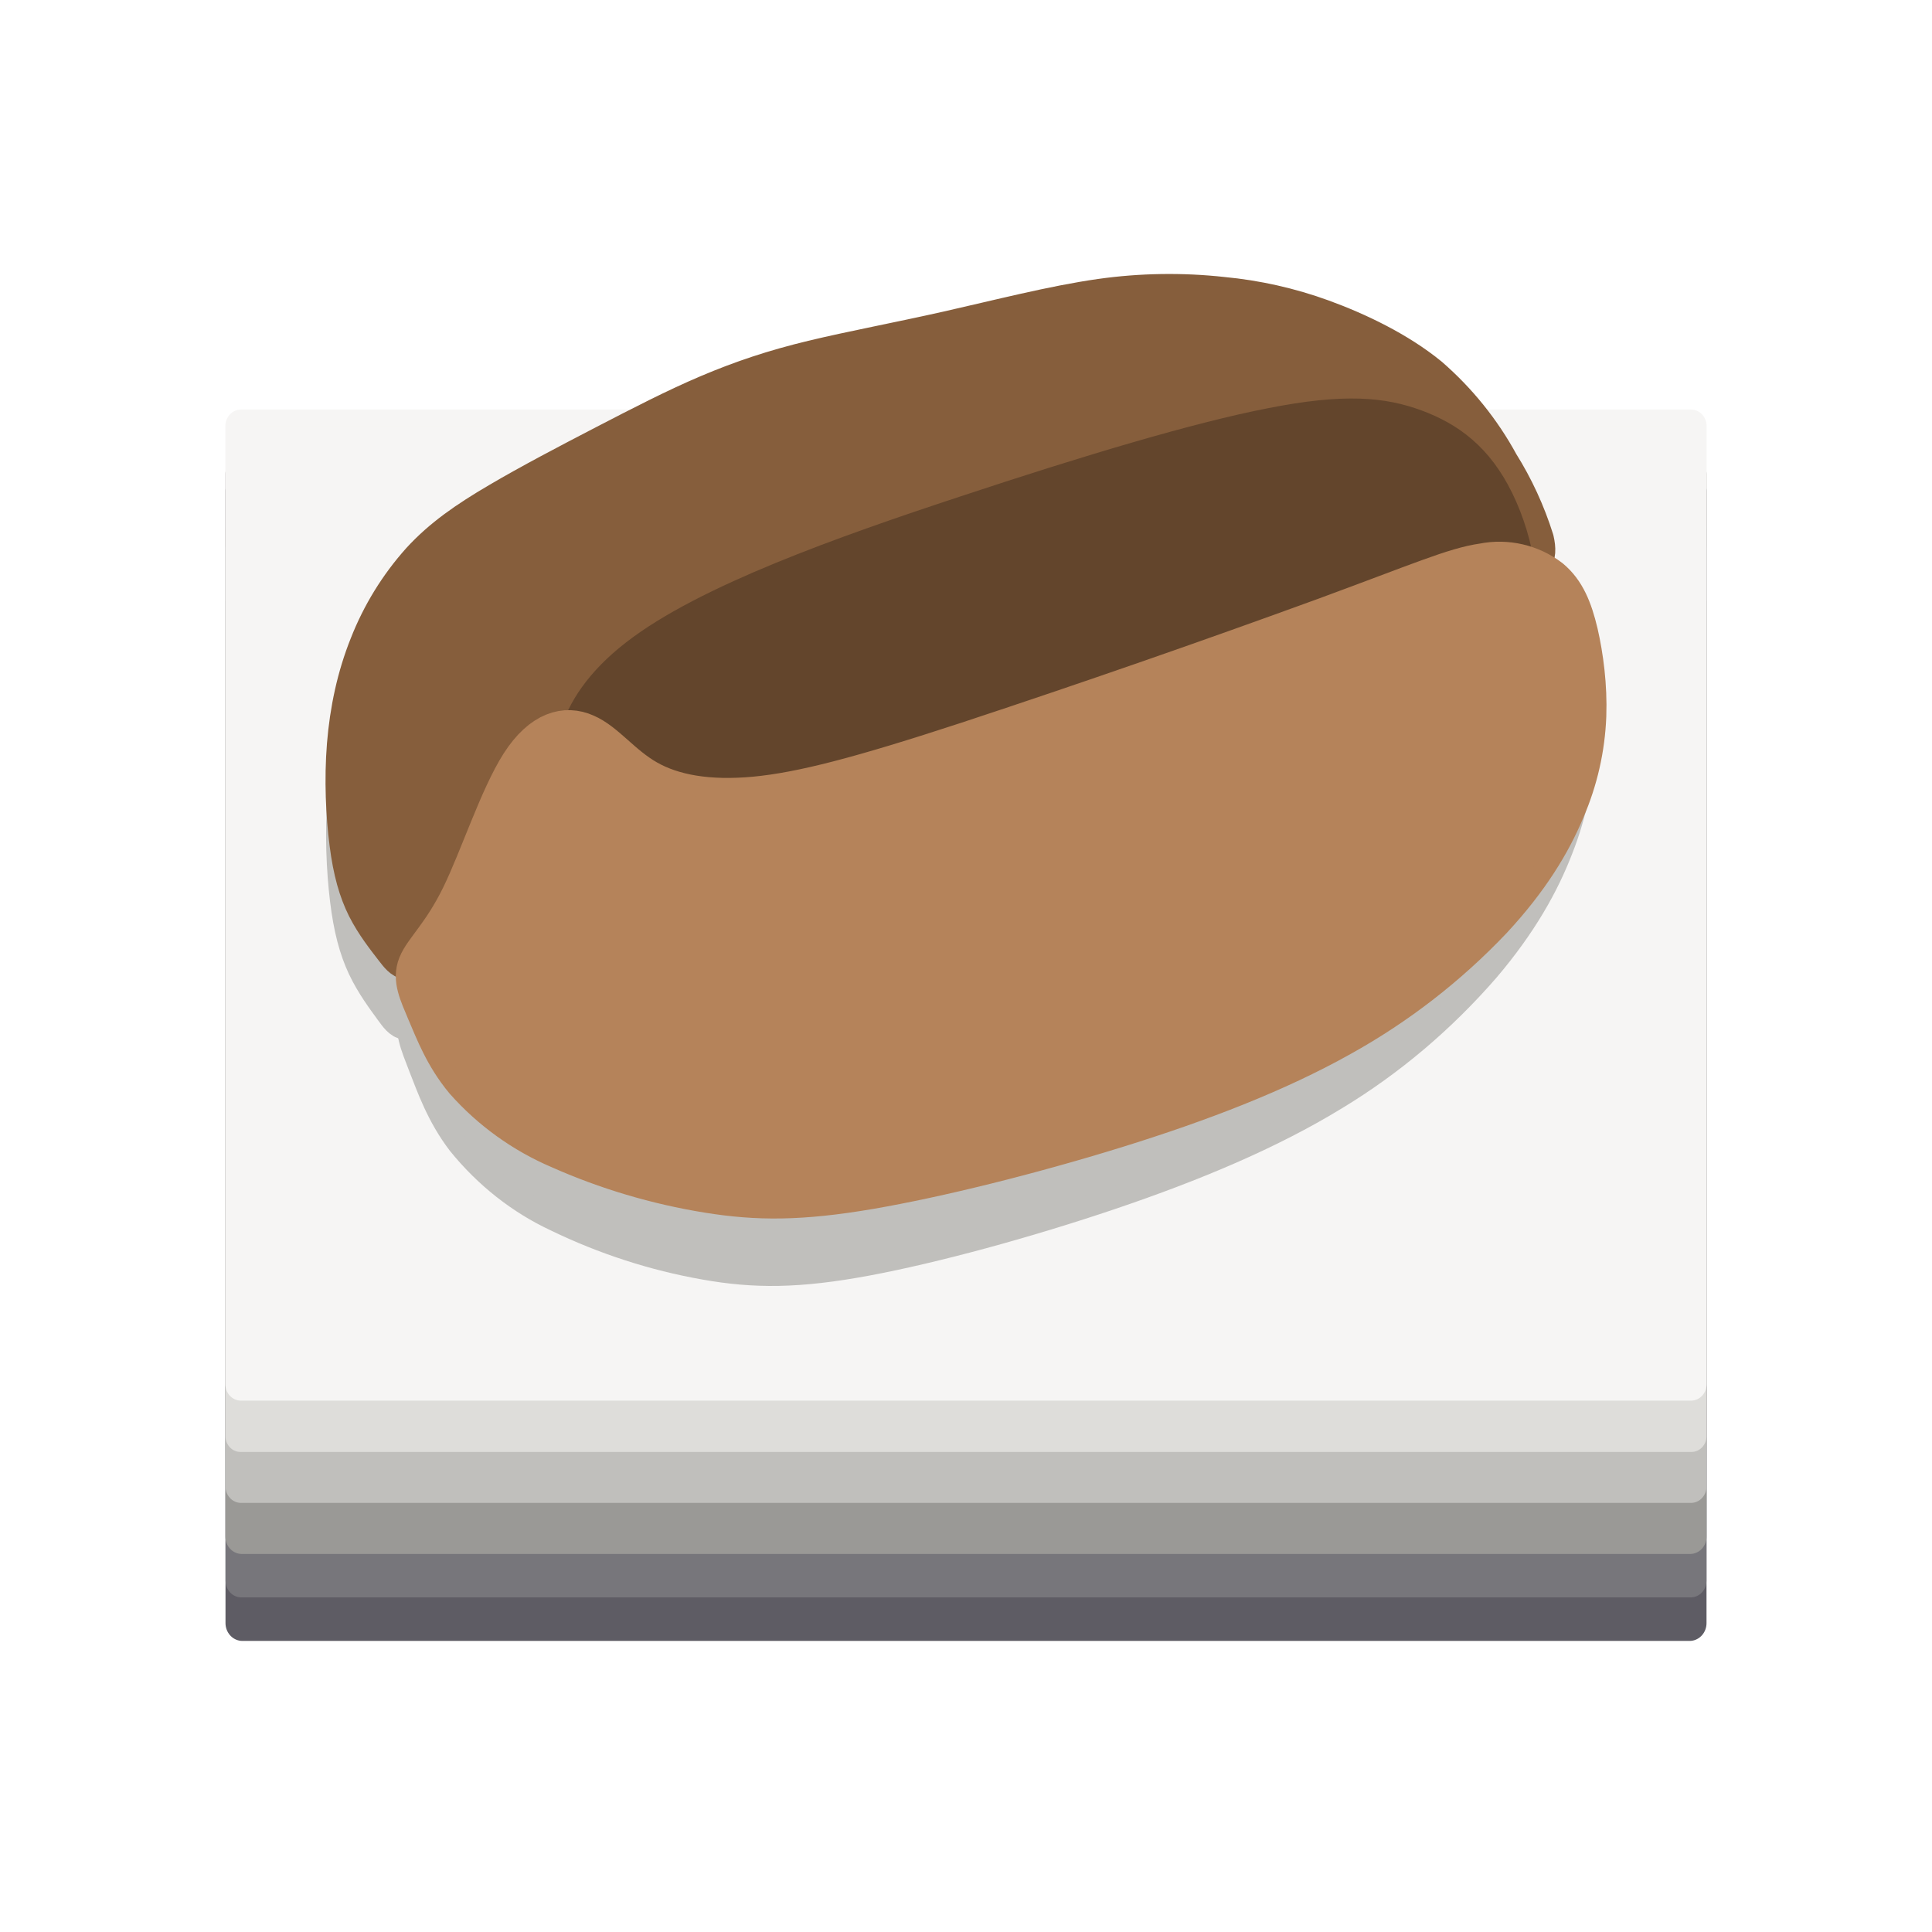
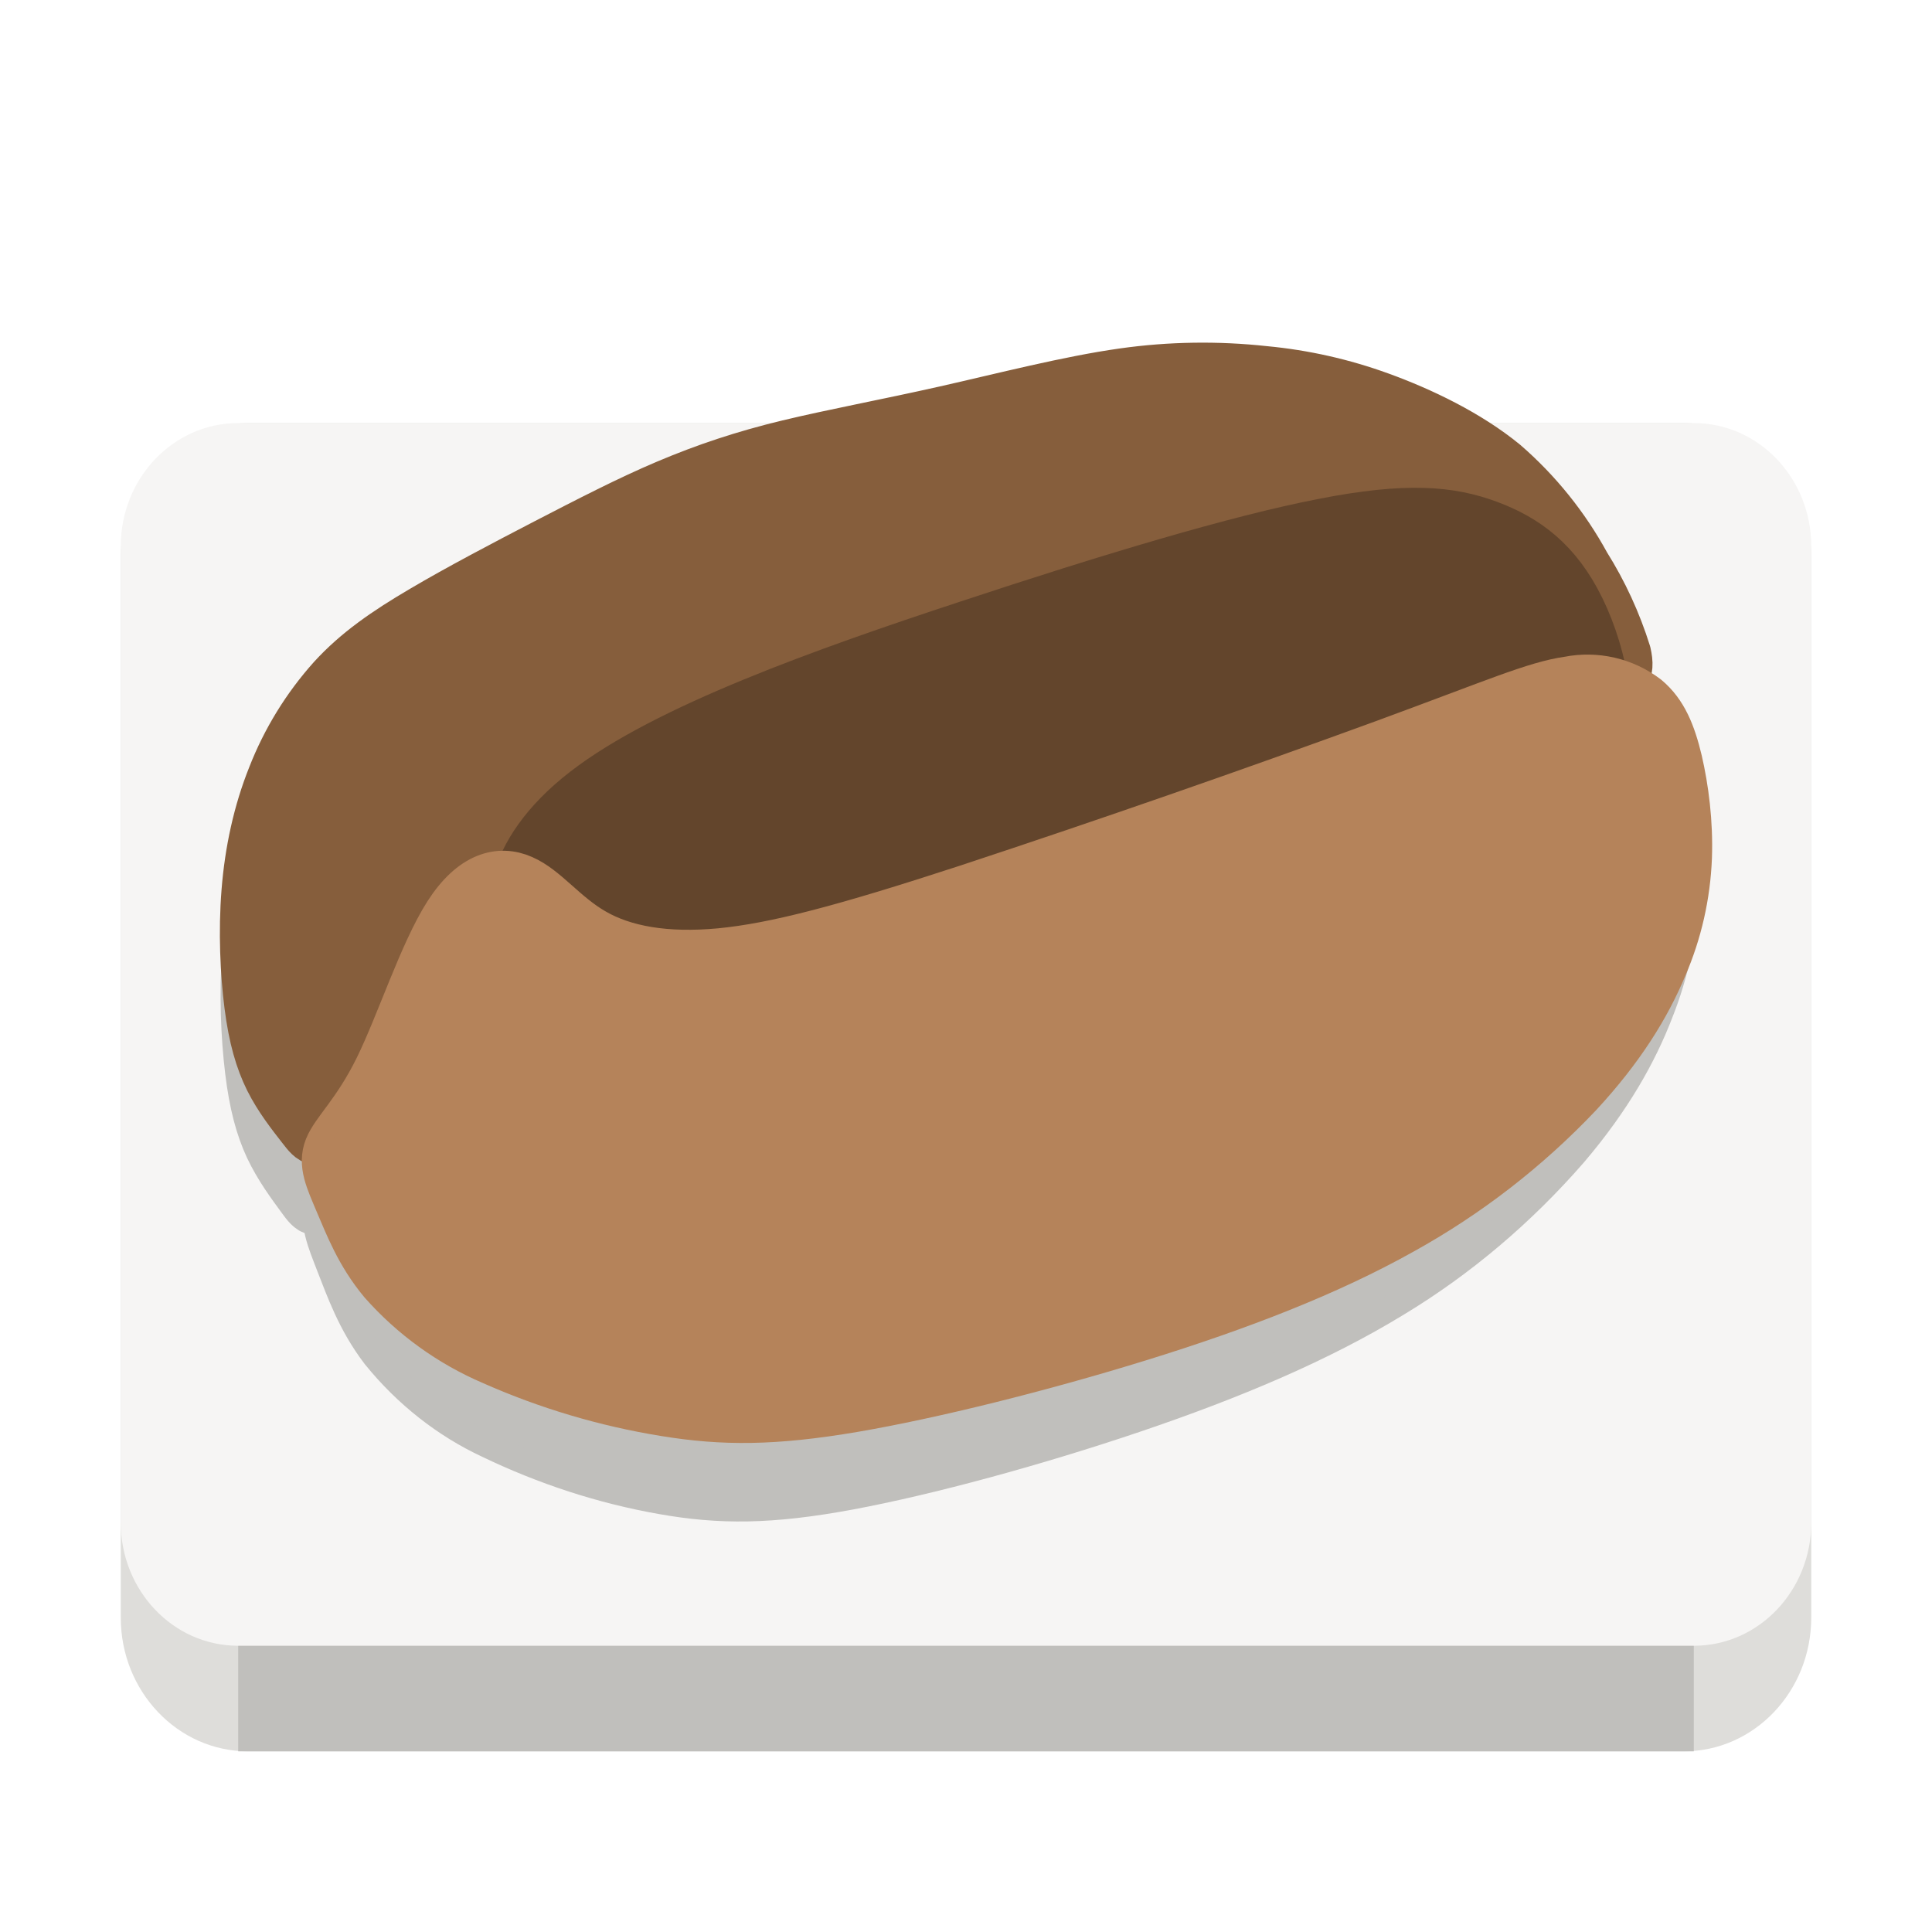
<svg xmlns="http://www.w3.org/2000/svg" height="128px" viewBox="0 0 128 128" width="128px">
-   <path d="m 3.617 8.611 h 26.633 v 19.835 h -26.633 z m 0 0" fill="none" stroke="#5e5c64" stroke-linecap="round" stroke-linejoin="round" stroke-width="0.624" transform="matrix(3.599851 0 0 3.781947 3.04249 -0.045354)" />
-   <path d="m 16.062 32.52 h 95.875 v 75.016 h -95.875 z m 0 0" fill="#5e5c64" />
-   <path d="m 3.597 10.545 h 26.673 v 17.16 h -26.673 z m 0 0" fill="none" stroke="#77767b" stroke-linecap="round" stroke-linejoin="round" stroke-width="0.581" transform="matrix(3.599851 0 0 3.781947 3.04249 -0.045354)" />
-   <path d="m 15.992 39.836 h 96.02 v 64.898 h -96.02 z m 0 0" fill="#77767b" />
-   <path d="m 3.606 8.319 h 26.654 v 18.613 h -26.654 z m 0 0" fill="none" stroke="#9a9996" stroke-linecap="round" stroke-linejoin="round" stroke-width="0.605" transform="matrix(3.599851 0 0 3.781947 3.04249 -0.045354)" />
-   <path d="m 16.023 31.418 h 95.949 v 70.395 h -95.949 z m 0 0" fill="#9a9996" />
-   <path d="m 3.592 9.281 h 26.683 v 16.772 h -26.683 z m 0 0" fill="none" stroke="#c0bfbc" stroke-linecap="round" stroke-linejoin="round" stroke-width="0.574" transform="matrix(3.599851 0 0 3.781947 3.04249 -0.045354)" />
-   <path d="m 15.973 35.055 h 96.055 v 63.43 h -96.055 z m 0 0" fill="#c0bfbc" />
-   <path d="m 3.581 9.623 h 26.704 v 15.548 h -26.704 z m 0 0" fill="none" stroke="#deddda" stroke-linecap="round" stroke-linejoin="round" stroke-width="0.553" transform="matrix(3.599851 0 0 3.781947 3.04249 -0.045354)" />
-   <path d="m 15.934 36.348 h 96.129 v 58.801 h -96.129 z m 0 0" fill="#deddda" />
-   <path d="m 3.59 7.474 h 26.686 v 16.787 h -26.686 z m 0 0" fill="none" stroke="#f6f5f4" stroke-linecap="round" stroke-linejoin="round" stroke-width="0.575" transform="matrix(3.599851 0 0 3.781947 3.04249 -0.045354)" />
-   <path d="m 15.965 28.223 h 96.066 v 63.488 h -96.066 z m 0 0" fill="#f6f5f4" />
-   <path d="m 2.633 6.658 c 0.055 0.071 0.094 0.125 0.203 -0.037 c 0.108 -0.162 0.286 -0.54 0.445 -0.809 c 0.158 -0.268 0.297 -0.429 0.47 -0.448 c 0.173 -0.02 0.38 0.101 0.662 0.18 c 0.283 0.078 0.643 0.113 1.439 -0.091 c 0.795 -0.205 2.027 -0.65 2.777 -0.892 c 0.75 -0.242 1.016 -0.281 1.166 -0.324 s 0.181 -0.09 0.155 -0.203 c -0.054 -0.171 -0.129 -0.336 -0.225 -0.488 c -0.115 -0.212 -0.268 -0.401 -0.45 -0.559 c -0.2 -0.164 -0.46 -0.288 -0.686 -0.37 c -0.207 -0.075 -0.422 -0.124 -0.64 -0.144 c -0.26 -0.029 -0.521 -0.025 -0.78 0.012 c -0.305 0.043 -0.66 0.135 -0.985 0.208 c -0.324 0.073 -0.616 0.127 -0.865 0.187 c -0.249 0.06 -0.455 0.129 -0.67 0.22 c -0.213 0.09 -0.433 0.204 -0.667 0.325 c -0.233 0.121 -0.479 0.25 -0.681 0.369 c -0.203 0.119 -0.364 0.23 -0.5 0.379 c -0.142 0.159 -0.254 0.342 -0.332 0.54 c -0.08 0.2 -0.126 0.414 -0.144 0.637 c -0.018 0.222 -0.007 0.453 0.016 0.631 c 0.023 0.179 0.059 0.303 0.112 0.41 c 0.054 0.107 0.125 0.196 0.18 0.267 z m 0 0" fill="none" stroke="#c0bfbc" stroke-linecap="round" stroke-linejoin="round" stroke-width="0.265" transform="matrix(10.02378 0 0 10.66092 -0.283462 -4.233029)" />
-   <path d="m 26.109 66.746 c 0.551 0.758 0.941 1.332 2.035 -0.395 c 1.082 -1.727 2.867 -5.754 4.461 -8.625 c 1.582 -2.855 2.977 -4.57 4.711 -4.773 c 1.734 -0.215 3.809 1.074 6.637 1.918 c 2.836 0.832 6.445 1.203 14.422 -0.969 c 7.969 -2.188 20.32 -6.93 27.836 -9.512 c 7.52 -2.578 10.184 -2.996 11.688 -3.453 c 1.504 -0.457 1.816 -0.961 1.555 -2.164 c -0.539 -1.828 -1.297 -3.578 -2.254 -5.203 c -1.156 -2.258 -2.688 -4.277 -4.512 -5.961 c -2.004 -1.746 -4.613 -3.07 -6.875 -3.941 c -2.07 -0.805 -4.227 -1.32 -6.418 -1.535 c -2.602 -0.305 -5.227 -0.262 -7.816 0.125 c -3.059 0.461 -6.617 1.441 -9.875 2.219 c -3.246 0.777 -6.176 1.355 -8.672 1.992 c -2.496 0.641 -4.559 1.375 -6.715 2.348 c -2.133 0.957 -4.34 2.176 -6.684 3.465 c -2.336 1.289 -4.805 2.664 -6.828 3.934 c -2.035 1.27 -3.648 2.453 -5.012 4.039 c -1.426 1.691 -2.551 3.645 -3.328 5.758 c -0.801 2.133 -1.262 4.414 -1.441 6.793 c -0.184 2.363 -0.07 4.828 0.16 6.727 c 0.23 1.906 0.59 3.23 1.121 4.371 c 0.543 1.141 1.254 2.09 1.805 2.844 z m 0 0" fill="#c0bfbc" />
-   <path d="m 26.195 62.836 c 0.566 0.73 0.969 1.285 2.09 -0.383 c 1.113 -1.668 2.949 -5.566 4.586 -8.336 c 1.629 -2.762 3.062 -4.422 4.844 -4.617 c 1.785 -0.207 3.918 1.039 6.824 1.855 c 2.914 0.805 6.625 1.164 14.828 -0.937 c 8.191 -2.113 20.887 -6.699 28.617 -9.191 c 7.727 -2.496 10.469 -2.898 12.012 -3.34 c 1.547 -0.445 1.867 -0.93 1.598 -2.094 c -0.555 -1.766 -1.332 -3.457 -2.316 -5.027 c -1.188 -2.184 -2.762 -4.133 -4.637 -5.762 c -2.063 -1.688 -4.742 -2.965 -7.07 -3.813 c -2.125 -0.773 -4.344 -1.273 -6.594 -1.484 c -2.676 -0.293 -5.375 -0.25 -8.039 0.125 c -3.145 0.445 -6.801 1.391 -10.148 2.145 c -3.34 0.75 -6.348 1.309 -8.914 1.926 c -2.566 0.617 -4.691 1.328 -6.906 2.266 c -2.195 0.93 -4.461 2.105 -6.871 3.352 c -2.402 1.246 -4.937 2.574 -7.02 3.801 c -2.09 1.227 -3.75 2.371 -5.152 3.906 c -1.465 1.637 -2.621 3.52 -3.422 5.566 c -0.824 2.059 -1.297 4.266 -1.484 6.563 c -0.184 2.289 -0.07 4.668 0.168 6.504 c 0.234 1.844 0.605 3.121 1.152 4.223 c 0.559 1.102 1.289 2.02 1.855 2.754 z m 0 0" fill="none" stroke="#865e3c" stroke-linecap="round" stroke-linejoin="round" stroke-width="2.726" />
-   <path d="m 26.195 62.836 c 0.566 0.73 0.969 1.285 2.09 -0.383 c 1.113 -1.668 2.949 -5.566 4.586 -8.336 c 1.629 -2.762 3.062 -4.422 4.844 -4.617 c 1.785 -0.207 3.918 1.039 6.824 1.855 c 2.914 0.805 6.625 1.164 14.828 -0.938 c 8.191 -2.113 20.887 -6.699 28.617 -9.191 c 7.727 -2.496 10.469 -2.898 12.012 -3.34 c 1.547 -0.445 1.867 -0.93 1.598 -2.094 c -0.555 -1.766 -1.332 -3.457 -2.316 -5.027 c -1.188 -2.184 -2.762 -4.133 -4.637 -5.762 c -2.062 -1.688 -4.742 -2.965 -7.07 -3.812 c -2.125 -0.773 -4.344 -1.273 -6.594 -1.484 c -2.676 -0.293 -5.375 -0.25 -8.039 0.125 c -3.145 0.445 -6.801 1.391 -10.148 2.145 c -3.34 0.75 -6.348 1.309 -8.914 1.926 c -2.566 0.617 -4.691 1.328 -6.906 2.266 c -2.195 0.93 -4.461 2.105 -6.871 3.352 c -2.402 1.246 -4.938 2.574 -7.02 3.801 c -2.09 1.227 -3.75 2.371 -5.152 3.906 c -1.465 1.637 -2.621 3.52 -3.422 5.566 c -0.824 2.059 -1.297 4.266 -1.484 6.562 c -0.184 2.289 -0.07 4.668 0.168 6.504 c 0.234 1.844 0.605 3.121 1.152 4.223 c 0.559 1.102 1.289 2.02 1.855 2.754 z m 0 0" fill="#865e3c" />
-   <path d="m 9.686 3.764 c -0.13 -0.293 -0.304 -0.431 -0.509 -0.515 c -0.205 -0.084 -0.44 -0.112 -0.908 -0.01 c -0.468 0.1 -1.17 0.332 -1.956 0.619 c -0.787 0.286 -1.66 0.628 -2.105 1.009 c -0.446 0.38 -0.465 0.8 -0.31 0.963 c 0.154 0.164 0.483 0.072 0.945 -0.057 c 0.576 -0.159 1.149 -0.327 1.719 -0.505 c 0.662 -0.209 1.392 -0.458 1.974 -0.517 c 0.582 -0.06 1.016 0.07 1.19 -0.088 c 0.175 -0.158 0.09 -0.606 -0.04 -0.899 z m 0 0" fill="none" stroke="#63452c" stroke-linecap="round" stroke-linejoin="round" stroke-width="0.265" transform="matrix(10.32629 0 0 9.364103 -1.080934 -2.07494)" />
-   <path d="m 98.941 33.172 c -1.344 -2.742 -3.141 -4.035 -5.258 -4.824 c -2.117 -0.785 -4.543 -1.047 -9.375 -0.094 c -4.836 0.938 -12.082 3.109 -20.199 5.797 c -8.129 2.68 -17.141 5.883 -21.738 9.449 c -4.605 3.559 -4.801 7.492 -3.199 9.02 c 1.59 1.535 4.988 0.672 9.758 -0.535 c 5.945 -1.488 11.863 -3.066 17.75 -4.73 c 6.836 -1.957 14.375 -4.289 20.383 -4.84 c 6.012 -0.562 10.492 0.656 12.289 -0.824 c 1.809 -1.48 0.93 -5.676 -0.41 -8.418 z m 0 0" fill="#63452c" />
-   <path d="m 2.782 6.765 c 0.038 -0.093 0.155 -0.192 0.276 -0.438 c 0.121 -0.246 0.246 -0.637 0.383 -0.851 c 0.137 -0.214 0.287 -0.25 0.413 -0.194 c 0.127 0.055 0.23 0.201 0.395 0.295 c 0.166 0.095 0.394 0.137 0.696 0.109 c 0.303 -0.029 0.68 -0.128 1.368 -0.353 c 0.769 -0.254 1.533 -0.519 2.294 -0.797 c 0.61 -0.224 0.835 -0.324 1.02 -0.35 c 0.15 -0.03 0.306 0.006 0.428 0.099 c 0.096 0.08 0.142 0.194 0.178 0.345 c 0.035 0.152 0.06 0.34 0.053 0.533 c -0.008 0.207 -0.055 0.412 -0.137 0.603 c -0.09 0.216 -0.233 0.45 -0.468 0.703 c -0.283 0.299 -0.611 0.553 -0.972 0.753 c -0.41 0.23 -0.901 0.419 -1.446 0.588 c -0.545 0.169 -1.143 0.318 -1.582 0.393 c -0.44 0.075 -0.721 0.075 -1.04 0.023 c -0.328 -0.053 -0.648 -0.148 -0.952 -0.283 c -0.232 -0.099 -0.44 -0.249 -0.607 -0.438 c -0.13 -0.156 -0.19 -0.317 -0.243 -0.44 c -0.051 -0.122 -0.094 -0.208 -0.057 -0.3 z m 0 0" fill="none" stroke="#c0bfbc" stroke-linecap="round" stroke-linejoin="round" stroke-width="0.265" transform="matrix(10.20209 0 0 11.12999 -0.604718 -8.239289)" />
-   <path d="m 27.777 67.055 c 0.387 -1.035 1.582 -2.137 2.816 -4.875 c 1.234 -2.738 2.508 -7.09 3.906 -9.473 c 1.398 -2.379 2.93 -2.781 4.215 -2.156 c 1.297 0.609 2.348 2.234 4.027 3.281 c 1.695 1.059 4.02 1.527 7.102 1.215 c 3.094 -0.324 6.938 -1.426 13.957 -3.93 c 7.844 -2.824 15.645 -5.781 23.402 -8.871 c 6.227 -2.492 8.52 -3.605 10.406 -3.895 c 1.535 -0.332 3.125 0.066 4.367 1.102 c 0.98 0.891 1.449 2.16 1.816 3.84 c 0.355 1.691 0.613 3.785 0.543 5.934 c -0.082 2.309 -0.559 4.586 -1.398 6.711 c -0.918 2.402 -2.379 5.008 -4.777 7.824 c -2.891 3.328 -6.234 6.156 -9.914 8.379 c -4.184 2.562 -9.191 4.664 -14.754 6.547 c -5.559 1.879 -11.66 3.539 -16.141 4.371 c -4.488 0.836 -7.355 0.836 -10.609 0.258 c -3.348 -0.594 -6.609 -1.652 -9.711 -3.148 c -2.371 -1.105 -4.484 -2.773 -6.191 -4.875 c -1.328 -1.738 -1.941 -3.531 -2.48 -4.898 c -0.52 -1.359 -0.961 -2.316 -0.582 -3.34 z m 0 0" fill="#c0bfbc" />
-   <path d="m 27.73 63.937 c 0.391 -0.961 1.598 -1.98 2.844 -4.516 c 1.246 -2.535 2.535 -6.562 3.945 -8.77 c 1.414 -2.203 2.961 -2.574 4.258 -1.996 c 1.309 0.566 2.371 2.07 4.07 3.039 c 1.711 0.977 4.059 1.41 7.172 1.121 c 3.121 -0.297 7.008 -1.316 14.098 -3.637 c 7.922 -2.613 15.801 -5.352 23.641 -8.211 c 6.285 -2.309 8.602 -3.34 10.508 -3.609 c 1.551 -0.309 3.156 0.066 4.41 1.023 c 0.992 0.824 1.465 1.996 1.836 3.555 c 0.359 1.566 0.617 3.504 0.547 5.492 c -0.082 2.141 -0.562 4.246 -1.414 6.211 c -0.926 2.227 -2.398 4.641 -4.82 7.246 c -2.922 3.082 -6.301 5.699 -10.016 7.758 c -4.227 2.371 -9.285 4.32 -14.902 6.063 c -5.617 1.738 -11.777 3.273 -16.301 4.047 c -4.535 0.773 -7.43 0.773 -10.719 0.238 c -3.383 -0.547 -6.68 -1.527 -9.809 -2.918 c -2.395 -1.023 -4.531 -2.562 -6.258 -4.512 c -1.34 -1.609 -1.957 -3.266 -2.504 -4.535 c -0.523 -1.258 -0.969 -2.141 -0.586 -3.09 z m 0 0" fill="none" stroke="#b5835a" stroke-linecap="round" stroke-linejoin="round" stroke-width="2.726" />
-   <path d="m 27.73 63.938 c 0.391 -0.961 1.598 -1.98 2.844 -4.516 c 1.246 -2.535 2.535 -6.562 3.945 -8.77 c 1.414 -2.203 2.961 -2.574 4.258 -1.996 c 1.309 0.566 2.371 2.07 4.07 3.039 c 1.711 0.977 4.059 1.41 7.172 1.121 c 3.121 -0.297 7.008 -1.316 14.098 -3.637 c 7.922 -2.613 15.801 -5.352 23.641 -8.211 c 6.285 -2.309 8.602 -3.34 10.508 -3.609 c 1.551 -0.309 3.156 0.066 4.41 1.023 c 0.992 0.824 1.465 1.996 1.836 3.555 c 0.359 1.566 0.617 3.504 0.547 5.492 c -0.082 2.141 -0.562 4.246 -1.414 6.211 c -0.926 2.227 -2.398 4.641 -4.82 7.246 c -2.922 3.082 -6.301 5.699 -10.016 7.758 c -4.227 2.371 -9.285 4.32 -14.902 6.062 c -5.617 1.738 -11.777 3.273 -16.301 4.047 c -4.535 0.773 -7.43 0.773 -10.719 0.238 c -3.383 -0.547 -6.68 -1.527 -9.809 -2.918 c -2.395 -1.023 -4.531 -2.562 -6.258 -4.512 c -1.34 -1.609 -1.957 -3.266 -2.504 -4.535 c -0.523 -1.258 -0.969 -2.141 -0.586 -3.09 z m 0 0" fill="#b5835a" />
+   <path d="m 16.438 28.031 h 95.121 c 4.66 0 8.441 3.969 8.441 8.867 v 70.266 c 0 4.898 -3.781 8.867 -8.441 8.867 h -95.121 c -4.66 0 -8.438 -3.969 -8.438 -8.867 v -70.266 c 0 -4.898 3.777 -8.867 8.438 -8.867 z m 0 0" fill="#deddda" />
+   <path d="m 15.781 101.906 h 96.438 v 14.125 h -96.438 z m 0 0" fill="#c0bfbc" />
+   <path d="m 15.77 28.031 h 96.461 c 4.289 0 7.77 3.656 7.77 8.16 v 64.68 c 0 4.508 -3.48 8.164 -7.77 8.164 h -96.461 c -4.293 0 -7.77 -3.656 -7.77 -8.164 v -64.68 c 0 -4.504 3.477 -8.16 7.77 -8.16 z m 0 0" fill="#f6f5f4" />
+   <path d="m 2.633 6.658 c 0.055 0.071 0.094 0.125 0.203 -0.037 c 0.108 -0.162 0.286 -0.54 0.445 -0.809 c 0.158 -0.268 0.297 -0.429 0.47 -0.448 c 0.173 -0.02 0.38 0.101 0.662 0.18 c 0.283 0.078 0.643 0.113 1.439 -0.091 c 0.795 -0.205 2.027 -0.65 2.777 -0.892 c 0.75 -0.242 1.016 -0.281 1.166 -0.324 c 0.15 -0.043 0.181 -0.09 0.155 -0.203 c -0.054 -0.172 -0.129 -0.336 -0.225 -0.488 c -0.115 -0.212 -0.268 -0.401 -0.45 -0.559 c -0.2 -0.164 -0.46 -0.288 -0.686 -0.37 c -0.206 -0.075 -0.421 -0.124 -0.64 -0.144 c -0.26 -0.029 -0.522 -0.025 -0.78 0.012 c -0.305 0.043 -0.66 0.135 -0.985 0.208 c -0.324 0.073 -0.616 0.127 -0.865 0.187 c -0.249 0.06 -0.455 0.129 -0.67 0.22 c -0.213 0.09 -0.433 0.204 -0.667 0.325 c -0.233 0.121 -0.479 0.25 -0.681 0.369 c -0.203 0.119 -0.364 0.23 -0.5 0.379 c -0.142 0.159 -0.255 0.342 -0.332 0.54 c -0.08 0.2 -0.126 0.414 -0.144 0.637 c -0.018 0.222 -0.007 0.453 0.016 0.631 c 0.023 0.179 0.059 0.303 0.112 0.41 c 0.054 0.107 0.125 0.196 0.18 0.267 z m 0 0" fill="none" stroke="#c0bfbc" stroke-linecap="round" stroke-linejoin="round" stroke-width="0.265" transform="matrix(11.6773 0 0 12.41952 -10.88493 -3.378864)" />
+   <path d="m 19.863 79.309 c 0.641 0.883 1.098 1.555 2.367 -0.457 c 1.262 -2.012 3.34 -6.707 5.199 -10.047 c 1.844 -3.328 3.465 -5.328 5.488 -5.566 c 2.02 -0.246 4.438 1.254 7.73 2.238 c 3.305 0.969 7.508 1.402 16.801 -1.133 c 9.285 -2.547 23.672 -8.07 32.43 -11.078 c 8.758 -3.004 11.863 -3.488 13.617 -4.023 c 1.75 -0.535 2.113 -1.117 1.809 -2.52 c -0.629 -2.133 -1.512 -4.168 -2.629 -6.062 c -1.348 -2.629 -3.125 -4.98 -5.254 -6.941 c -2.336 -2.039 -5.371 -3.578 -8.012 -4.598 c -2.406 -0.934 -4.918 -1.535 -7.473 -1.785 c -3.031 -0.355 -6.09 -0.305 -9.109 0.148 c -3.559 0.535 -7.707 1.676 -11.5 2.582 c -3.785 0.906 -7.195 1.578 -10.102 2.324 c -2.906 0.742 -5.312 1.602 -7.824 2.73 c -2.488 1.117 -5.055 2.535 -7.789 4.035 c -2.719 1.504 -5.594 3.105 -7.953 4.586 c -2.367 1.477 -4.25 2.855 -5.836 4.707 c -1.66 1.969 -2.973 4.242 -3.879 6.707 c -0.934 2.48 -1.469 5.141 -1.68 7.91 c -0.211 2.758 -0.082 5.625 0.188 7.836 c 0.266 2.223 0.688 3.762 1.305 5.094 c 0.633 1.328 1.461 2.434 2.105 3.312 z m 0 0" fill="#c0bfbc" />
+   <path d="m 19.961 74.754 c 0.66 0.852 1.129 1.5 2.437 -0.445 c 1.293 -1.945 3.434 -6.484 5.34 -9.711 c 1.898 -3.219 3.566 -5.152 5.645 -5.379 c 2.074 -0.238 4.559 1.211 7.945 2.16 c 3.398 0.938 7.719 1.355 17.273 -1.09 c 9.543 -2.461 24.336 -7.805 33.34 -10.711 c 9 -2.902 12.195 -3.371 13.996 -3.887 c 1.801 -0.52 2.172 -1.082 1.859 -2.437 c -0.645 -2.063 -1.551 -4.031 -2.699 -5.859 c -1.387 -2.543 -3.215 -4.816 -5.402 -6.711 c -2.402 -1.969 -5.523 -3.457 -8.234 -4.441 c -2.477 -0.902 -5.059 -1.484 -7.684 -1.73 c -3.117 -0.34 -6.262 -0.293 -9.363 0.145 c -3.664 0.516 -7.926 1.621 -11.824 2.5 c -3.891 0.875 -7.395 1.523 -10.387 2.242 c -2.988 0.723 -5.461 1.551 -8.043 2.641 c -2.555 1.082 -5.195 2.449 -8.008 3.902 c -2.797 1.453 -5.75 3 -8.172 4.43 c -2.437 1.43 -4.371 2.762 -6.004 4.551 c -1.707 1.906 -3.055 4.102 -3.984 6.48 c -0.961 2.402 -1.516 4.973 -1.73 7.648 c -0.215 2.664 -0.082 5.438 0.191 7.574 c 0.277 2.148 0.711 3.637 1.348 4.922 c 0.645 1.285 1.5 2.355 2.16 3.207 z m 0 0" fill="none" stroke="#865e3c" stroke-linecap="round" stroke-linejoin="round" stroke-width="3.176" />
+   <path d="m 19.961 74.754 c 0.66 0.852 1.129 1.5 2.438 -0.445 c 1.293 -1.945 3.434 -6.484 5.34 -9.711 c 1.898 -3.219 3.566 -5.152 5.645 -5.379 c 2.074 -0.238 4.559 1.211 7.945 2.16 c 3.398 0.938 7.719 1.355 17.273 -1.09 c 9.543 -2.461 24.336 -7.805 33.34 -10.711 c 9 -2.902 12.195 -3.371 13.996 -3.887 c 1.801 -0.52 2.172 -1.082 1.859 -2.438 c -0.645 -2.062 -1.551 -4.031 -2.699 -5.859 c -1.387 -2.543 -3.215 -4.816 -5.402 -6.711 c -2.402 -1.969 -5.523 -3.457 -8.234 -4.441 c -2.477 -0.902 -5.059 -1.484 -7.684 -1.73 c -3.117 -0.34 -6.262 -0.293 -9.363 0.145 c -3.664 0.516 -7.926 1.621 -11.824 2.5 c -3.891 0.875 -7.395 1.523 -10.387 2.242 c -2.988 0.723 -5.461 1.551 -8.043 2.641 c -2.555 1.082 -5.195 2.449 -8.008 3.902 c -2.797 1.453 -5.75 3 -8.172 4.43 c -2.438 1.43 -4.371 2.762 -6.004 4.551 c -1.707 1.906 -3.055 4.102 -3.984 6.48 c -0.961 2.402 -1.516 4.973 -1.73 7.648 c -0.215 2.664 -0.082 5.438 0.191 7.574 c 0.277 2.148 0.711 3.637 1.348 4.922 c 0.645 1.285 1.5 2.355 2.16 3.207 z m 0 0" fill="#865e3c" />
+   <path d="m 9.686 3.764 c -0.13 -0.293 -0.304 -0.431 -0.509 -0.515 c -0.205 -0.084 -0.44 -0.112 -0.908 -0.01 c -0.468 0.1 -1.17 0.332 -1.956 0.619 c -0.787 0.286 -1.66 0.628 -2.105 1.009 c -0.446 0.38 -0.465 0.8 -0.31 0.963 c 0.154 0.164 0.483 0.072 0.945 -0.057 c 0.576 -0.159 1.149 -0.327 1.719 -0.505 c 0.662 -0.209 1.392 -0.458 1.974 -0.517 c 0.582 -0.06 1.016 0.07 1.19 -0.088 c 0.175 -0.158 0.09 -0.606 -0.04 -0.899 z m 0 0" fill="none" stroke="#63452c" stroke-linecap="round" stroke-linejoin="round" stroke-width="0.265" transform="matrix(12.02966 0 0 10.90878 -11.81847 -0.857944)" />
+   <path d="m 104.699 40.203 c -1.562 -3.195 -3.656 -4.703 -6.121 -5.617 c -2.465 -0.918 -5.293 -1.223 -10.922 -0.109 c -5.633 1.09 -14.074 3.621 -23.531 6.75 c -9.469 3.121 -19.969 6.852 -25.324 11.008 c -5.363 4.145 -5.594 8.727 -3.727 10.508 c 1.852 1.785 5.809 0.785 11.367 -0.625 c 6.926 -1.734 13.82 -3.57 20.68 -5.508 c 7.961 -2.281 16.746 -4.996 23.746 -5.641 c 7 -0.652 12.223 0.766 14.316 -0.961 c 2.105 -1.723 1.082 -6.609 -0.484 -9.805 z m 0 0" fill="#63452c" />
+   <path d="m 2.782 6.765 c 0.038 -0.093 0.155 -0.192 0.276 -0.438 c 0.121 -0.246 0.246 -0.637 0.383 -0.851 c 0.137 -0.214 0.287 -0.25 0.413 -0.194 c 0.127 0.055 0.23 0.201 0.395 0.295 c 0.166 0.095 0.394 0.137 0.696 0.109 c 0.303 -0.029 0.68 -0.128 1.368 -0.353 c 0.769 -0.254 1.534 -0.519 2.294 -0.797 c 0.61 -0.224 0.835 -0.324 1.02 -0.35 c 0.151 -0.03 0.306 0.006 0.428 0.099 c 0.096 0.08 0.142 0.194 0.178 0.345 c 0.035 0.152 0.06 0.34 0.053 0.533 c -0.008 0.208 -0.054 0.412 -0.137 0.603 c -0.09 0.216 -0.233 0.45 -0.468 0.703 c -0.284 0.299 -0.611 0.553 -0.972 0.753 c -0.41 0.23 -0.901 0.419 -1.446 0.588 c -0.545 0.169 -1.143 0.318 -1.582 0.393 c -0.44 0.075 -0.721 0.075 -1.04 0.023 c -0.328 -0.053 -0.648 -0.149 -0.952 -0.283 c -0.232 -0.099 -0.44 -0.249 -0.607 -0.438 c -0.13 -0.156 -0.19 -0.317 -0.243 -0.44 c -0.051 -0.122 -0.094 -0.208 -0.057 -0.3 z m 0 0" fill="none" stroke="#c0bfbc" stroke-linecap="round" stroke-linejoin="round" stroke-width="0.265" transform="matrix(11.88499 0 0 12.96596 -11.26288 -8.046535)" />
+   <path d="m 21.801 79.668 c 0.453 -1.207 1.844 -2.488 3.281 -5.68 c 1.438 -3.188 2.922 -8.258 4.551 -11.035 c 1.629 -2.773 3.41 -3.238 4.91 -2.512 c 1.508 0.711 2.734 2.605 4.695 3.824 c 1.973 1.23 4.68 1.773 8.27 1.414 c 3.602 -0.379 8.082 -1.66 16.258 -4.578 c 9.137 -3.293 18.227 -6.734 27.266 -10.336 c 7.25 -2.902 9.926 -4.199 12.121 -4.535 c 1.789 -0.391 3.641 0.078 5.09 1.281 c 1.141 1.039 1.688 2.516 2.113 4.473 c 0.418 1.973 0.715 4.41 0.629 6.914 c -0.094 2.691 -0.645 5.344 -1.625 7.816 c -1.07 2.801 -2.77 5.836 -5.562 9.117 c -3.371 3.879 -7.266 7.172 -11.555 9.762 c -4.871 2.98 -10.707 5.434 -17.184 7.625 c -6.477 2.191 -13.586 4.121 -18.805 5.094 c -5.227 0.973 -8.566 0.973 -12.359 0.301 c -3.898 -0.691 -7.703 -1.926 -11.312 -3.672 c -2.762 -1.289 -5.227 -3.227 -7.215 -5.68 c -1.547 -2.02 -2.258 -4.109 -2.887 -5.703 c -0.609 -1.582 -1.117 -2.699 -0.68 -3.891 z m 0 0" fill="#c0bfbc" />
+   <path d="m 21.75 76.039 c 0.453 -1.117 1.859 -2.309 3.313 -5.262 c 1.453 -2.953 2.953 -7.645 4.598 -10.215 c 1.645 -2.566 3.445 -3 4.957 -2.328 c 1.523 0.66 2.762 2.414 4.742 3.543 c 1.992 1.141 4.73 1.645 8.355 1.309 c 3.637 -0.352 8.164 -1.539 16.422 -4.238 c 9.23 -3.047 18.41 -6.238 27.539 -9.57 c 7.324 -2.688 10.023 -3.887 12.246 -4.199 c 1.801 -0.359 3.672 0.074 5.137 1.187 c 1.152 0.961 1.703 2.328 2.137 4.141 c 0.422 1.824 0.719 4.082 0.637 6.398 c -0.098 2.496 -0.652 4.949 -1.645 7.238 c -1.082 2.594 -2.797 5.402 -5.617 8.441 c -3.406 3.594 -7.34 6.641 -11.672 9.039 c -4.922 2.762 -10.816 5.031 -17.355 7.059 c -6.543 2.027 -13.723 3.816 -18.992 4.719 c -5.281 0.898 -8.656 0.898 -12.484 0.273 c -3.941 -0.637 -7.781 -1.777 -11.43 -3.395 c -2.789 -1.191 -5.277 -2.988 -7.285 -5.258 c -1.563 -1.875 -2.281 -3.805 -2.918 -5.281 c -0.613 -1.465 -1.129 -2.5 -0.684 -3.602 z m 0 0" fill="none" stroke="#b5835a" stroke-linecap="round" stroke-linejoin="round" stroke-width="3.176" />
+   <path d="m 21.75 76.039 c 0.453 -1.117 1.859 -2.309 3.312 -5.262 s 2.953 -7.645 4.598 -10.215 c 1.645 -2.566 3.445 -3 4.957 -2.328 c 1.523 0.66 2.762 2.414 4.742 3.543 c 1.992 1.141 4.73 1.645 8.355 1.309 c 3.637 -0.352 8.164 -1.539 16.422 -4.238 c 9.23 -3.047 18.41 -6.238 27.539 -9.57 c 7.324 -2.688 10.023 -3.887 12.246 -4.199 c 1.801 -0.359 3.672 0.074 5.137 1.188 c 1.152 0.961 1.703 2.328 2.137 4.141 c 0.422 1.824 0.719 4.082 0.637 6.398 c -0.098 2.496 -0.652 4.949 -1.645 7.238 c -1.082 2.594 -2.797 5.402 -5.617 8.441 c -3.406 3.594 -7.34 6.641 -11.672 9.039 c -4.922 2.762 -10.816 5.031 -17.355 7.059 c -6.543 2.027 -13.723 3.816 -18.992 4.719 c -5.281 0.898 -8.656 0.898 -12.484 0.273 c -3.941 -0.637 -7.781 -1.777 -11.43 -3.395 c -2.789 -1.191 -5.277 -2.988 -7.285 -5.258 c -1.562 -1.875 -2.281 -3.805 -2.918 -5.281 c -0.613 -1.465 -1.129 -2.5 -0.684 -3.602 z m 0 0" fill="#b5835a" />
</svg>
